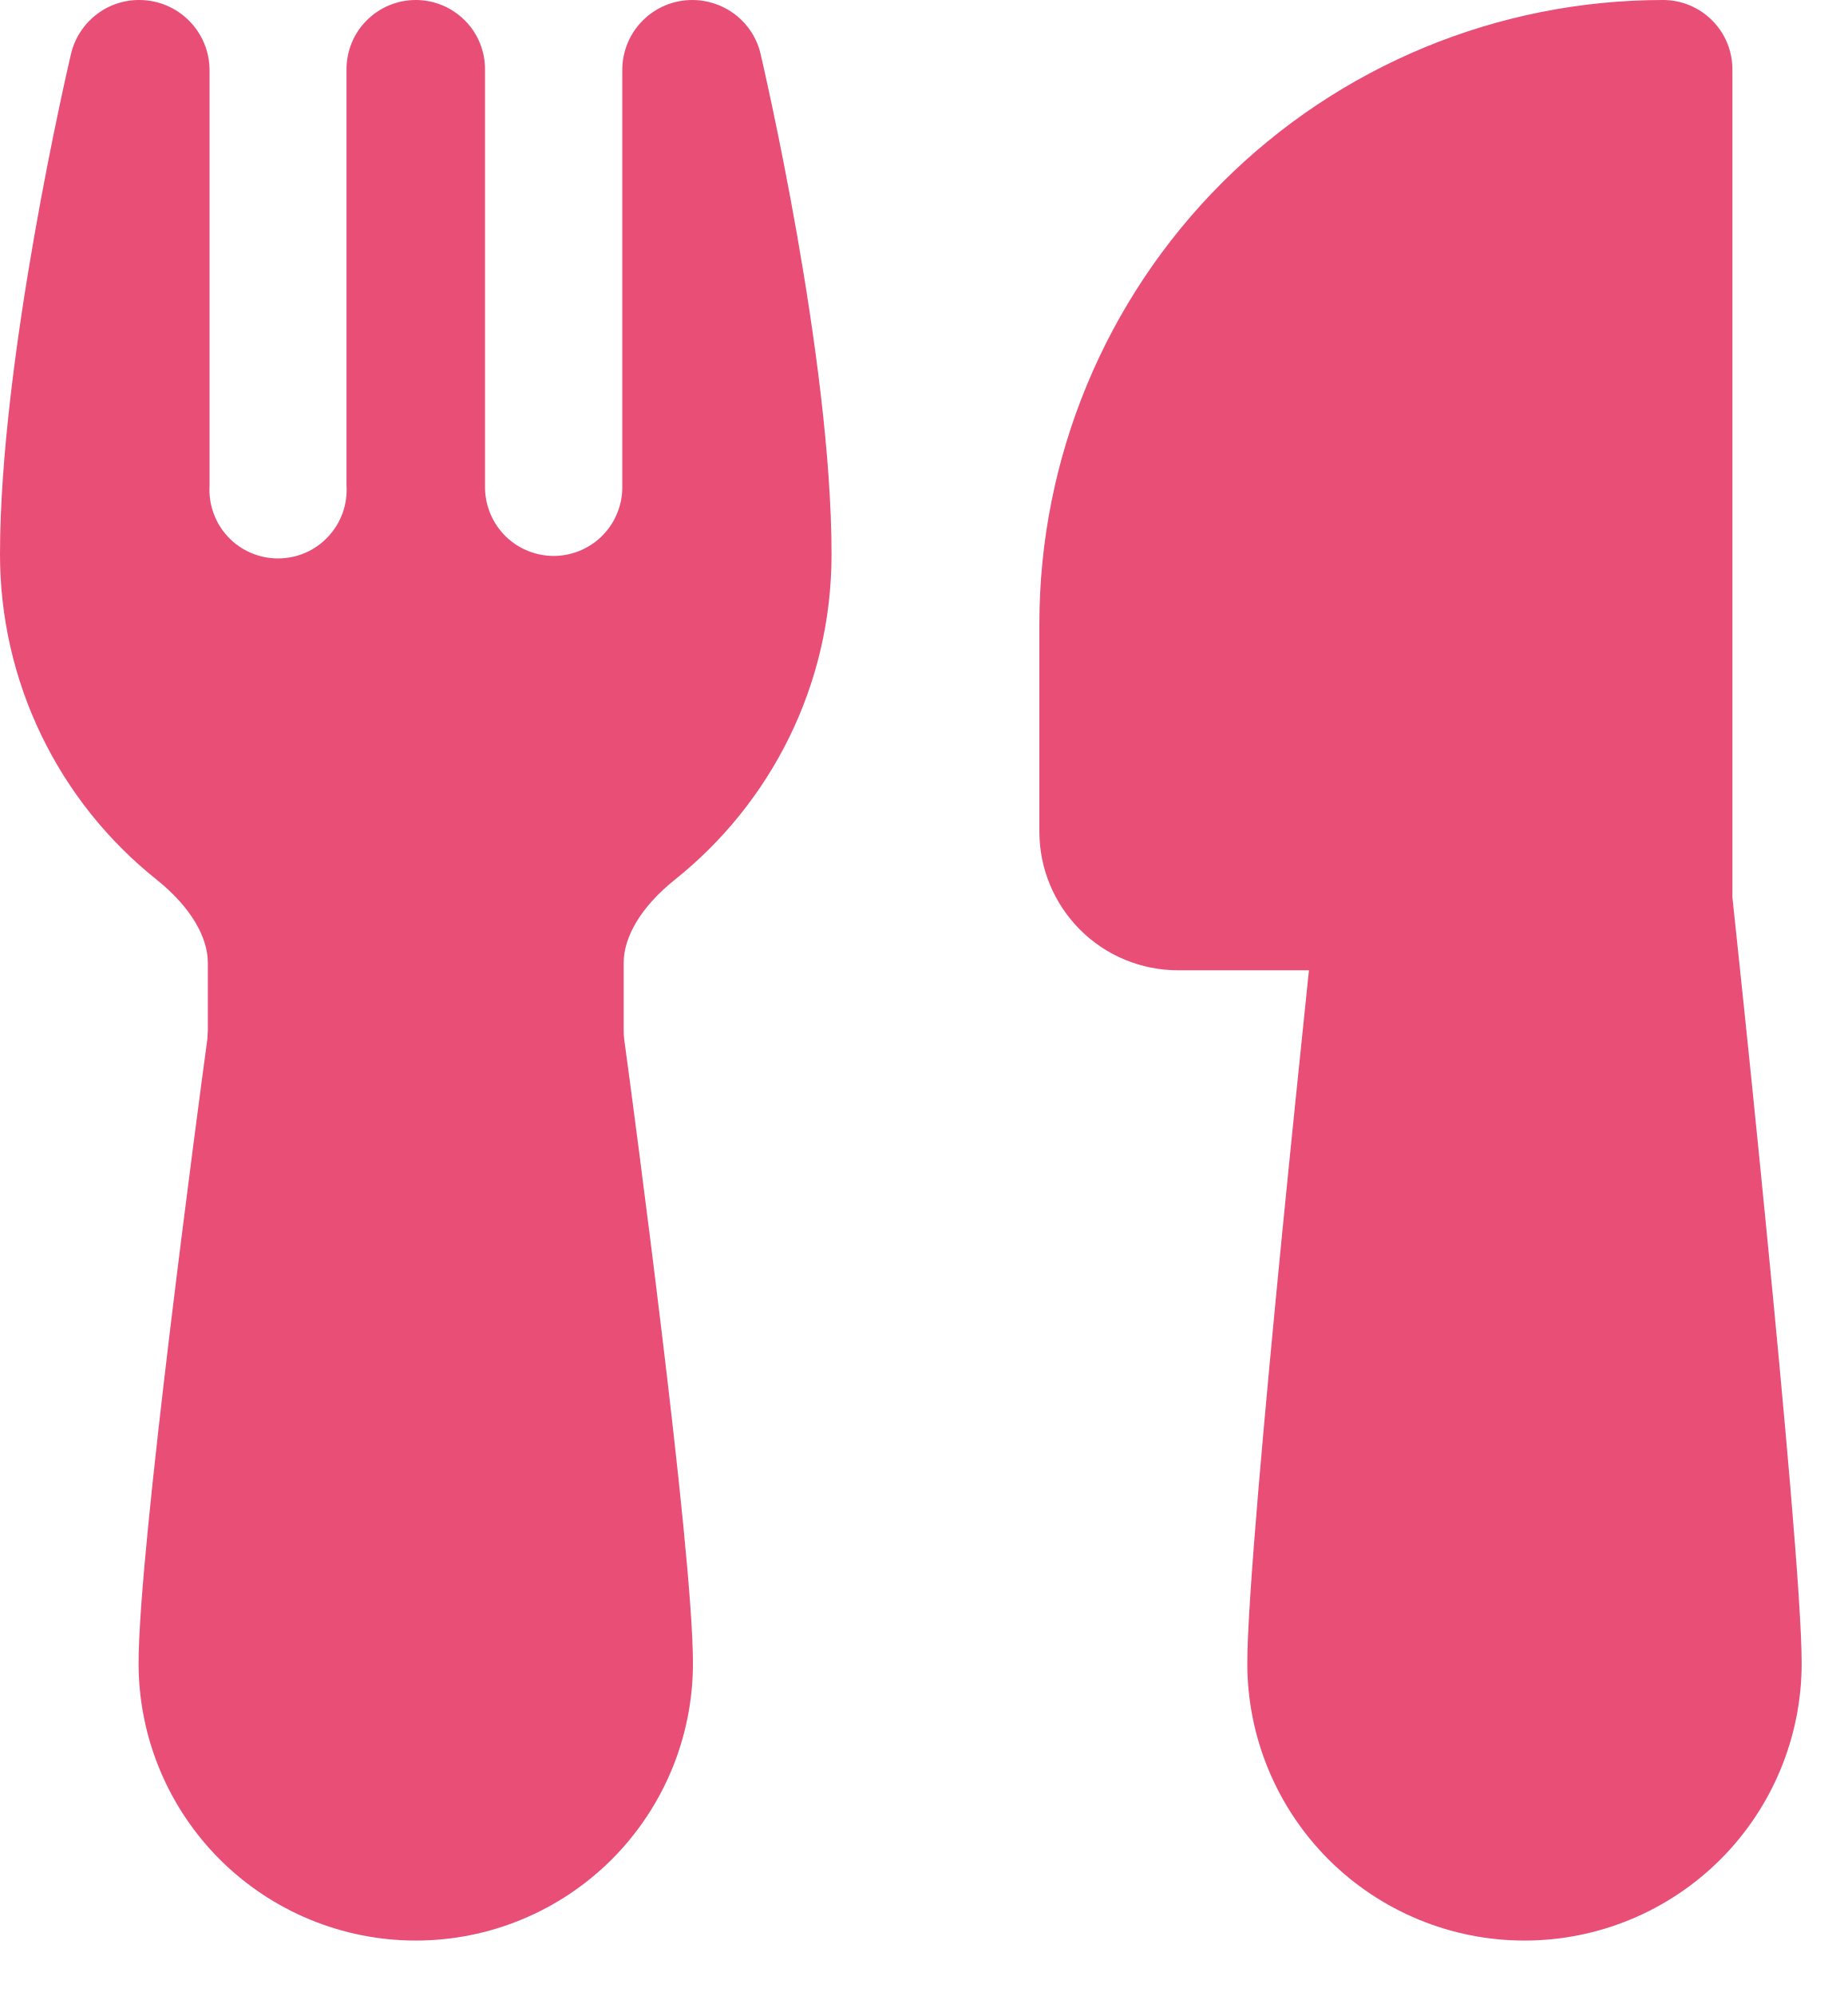
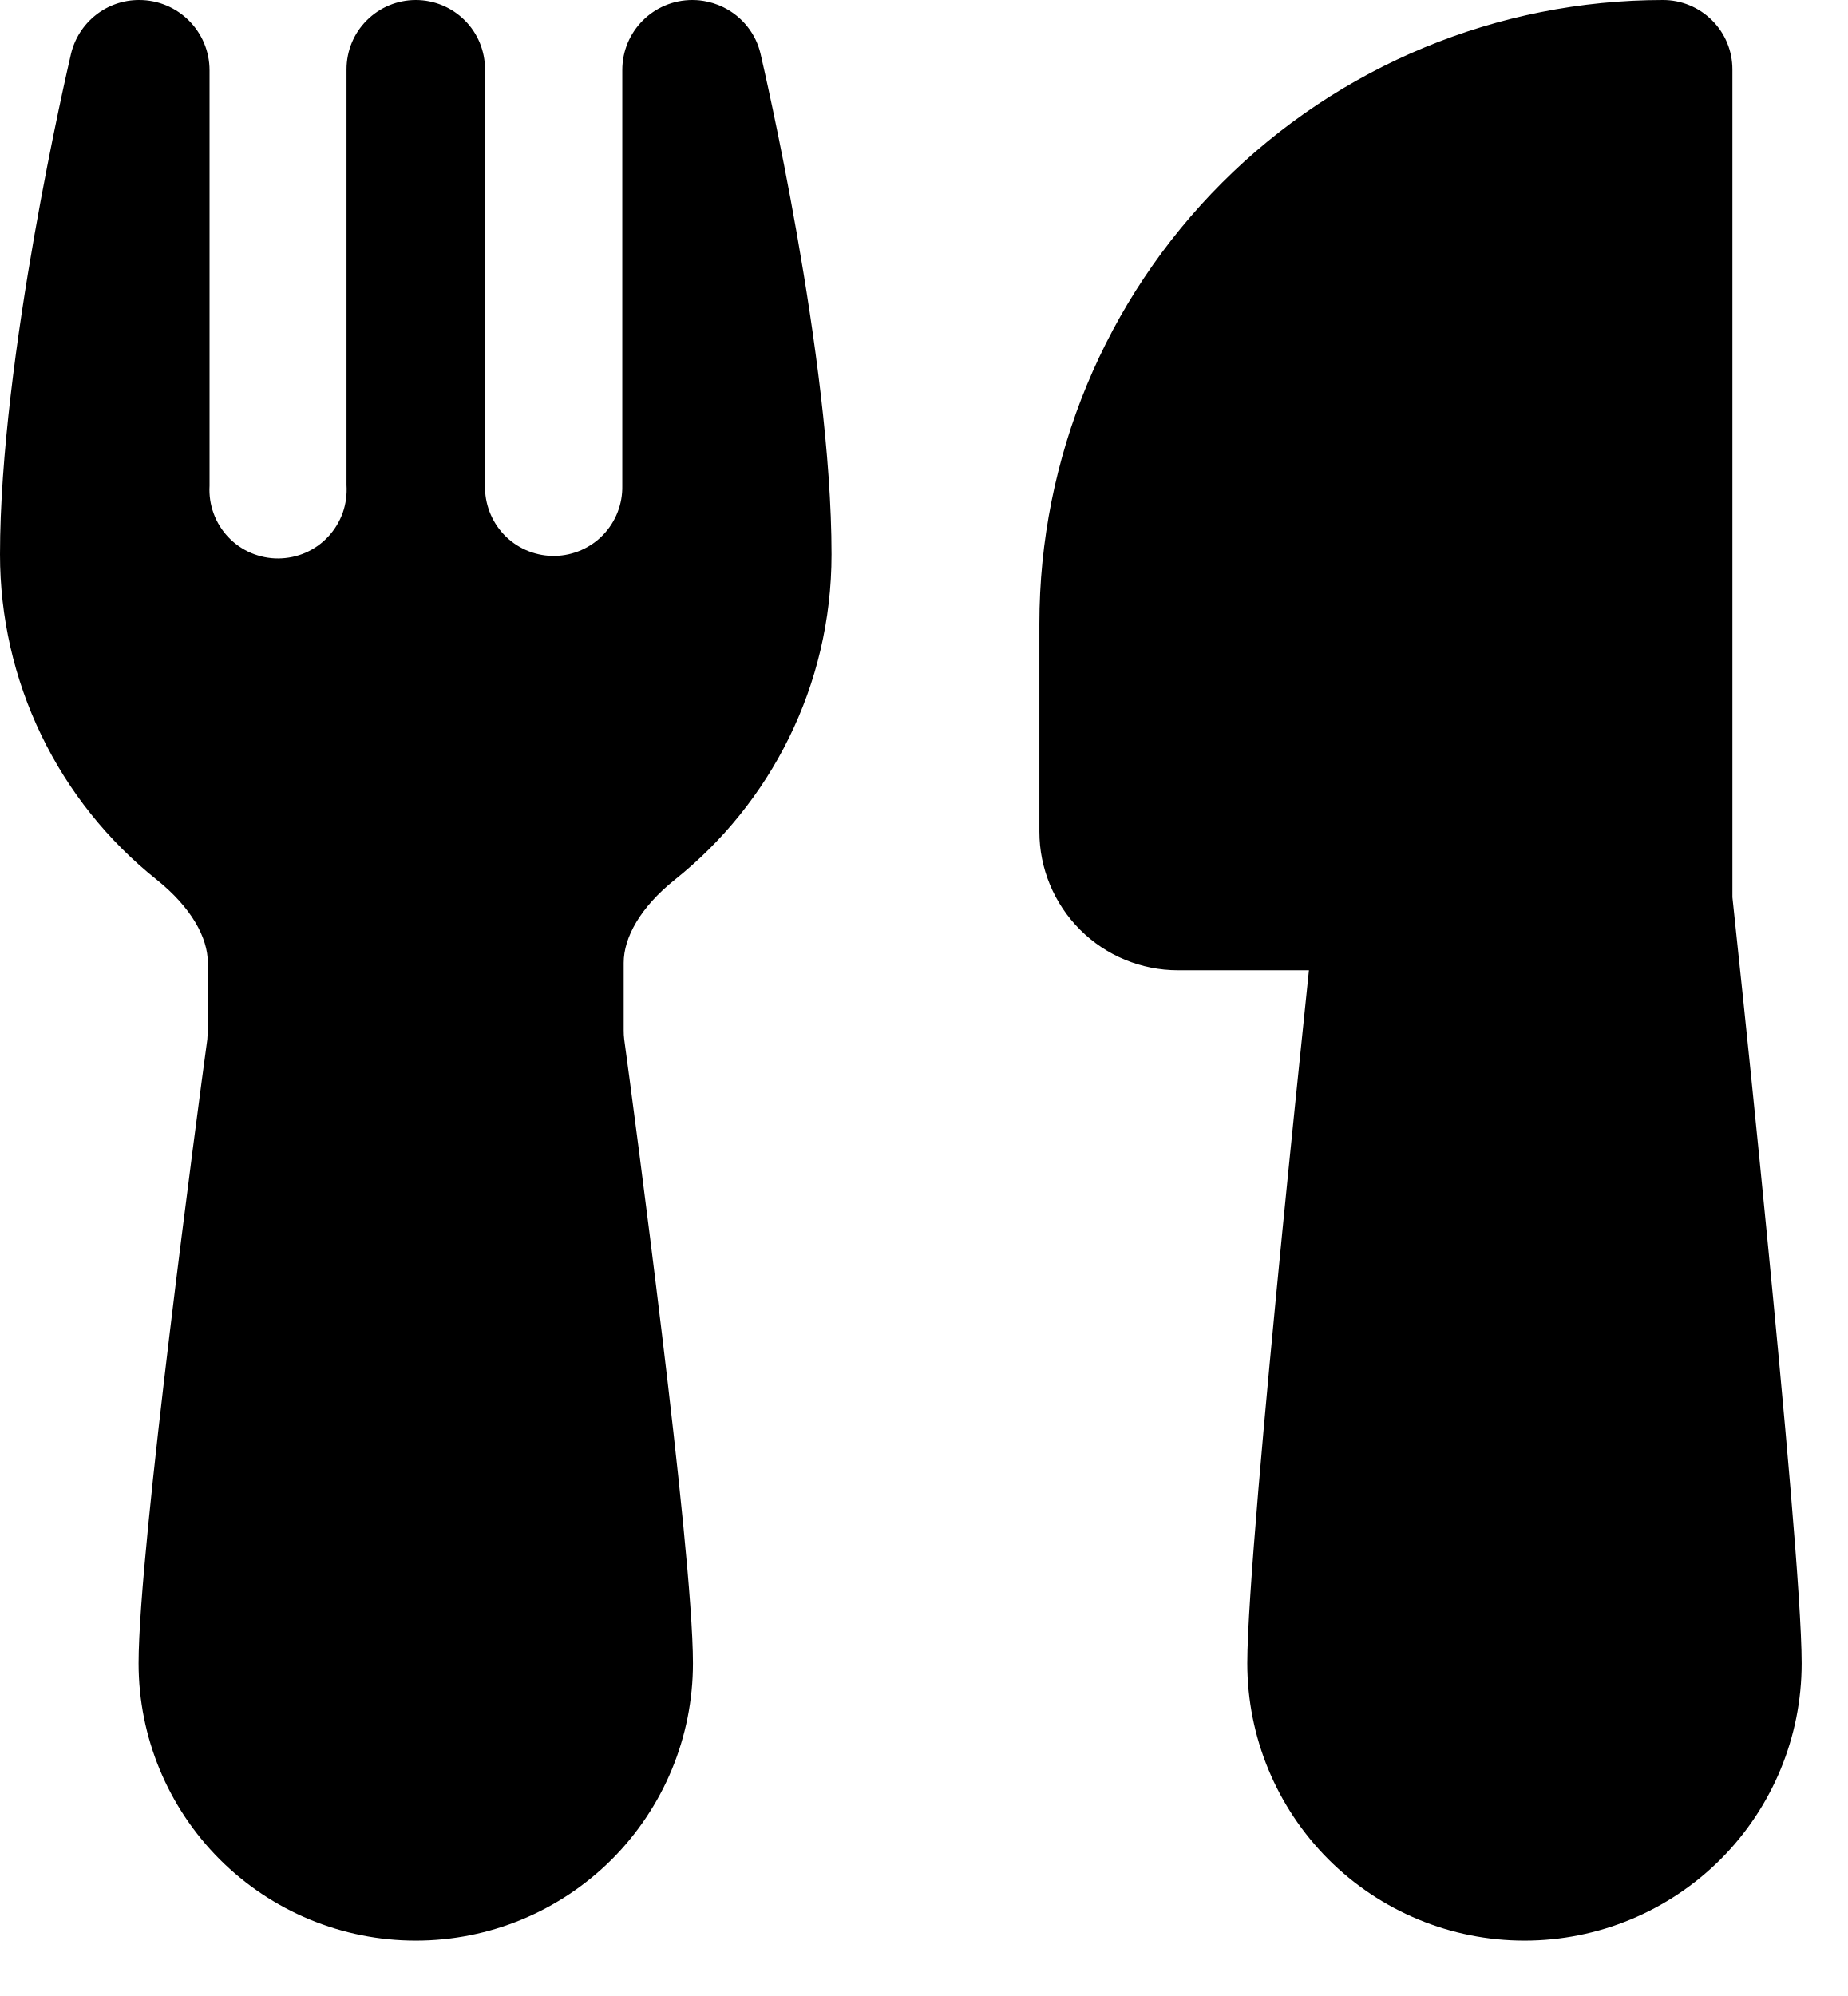
<svg xmlns="http://www.w3.org/2000/svg" width="25" height="27" viewBox="0 0 25 27" fill="none">
-   <path d="M9.793 0.101C9.917 0.163 10.026 0.251 10.112 0.36C10.198 0.468 10.259 0.594 10.29 0.729C10.324 0.878 11.25 4.841 11.25 7.5C11.25 9.281 10.421 10.869 9.131 11.899C8.662 12.274 8.438 12.682 8.438 13.024V13.935C8.438 13.979 8.44 14.02 8.445 14.059C8.509 14.524 8.739 16.251 8.955 18.041C9.167 19.798 9.375 21.714 9.375 22.5C9.375 23.495 8.98 24.448 8.277 25.152C7.573 25.855 6.62 26.25 5.625 26.25C4.63 26.25 3.677 25.855 2.973 25.152C2.27 24.448 1.875 23.495 1.875 22.5C1.875 21.712 2.083 19.8 2.295 18.041C2.511 16.251 2.741 14.524 2.805 14.059L2.812 13.935V13.024C2.812 12.682 2.587 12.274 2.119 11.899C1.458 11.372 0.924 10.703 0.557 9.941C0.19 9.18 -3.69865e-05 8.345 5.38732e-09 7.5C5.38732e-09 4.851 0.919 0.908 0.96 0.731C1.009 0.523 1.127 0.337 1.295 0.204C1.462 0.071 1.67 -0.001 1.884 2.98707e-06C2.409 2.98707e-06 2.835 0.426 2.835 0.951V6.572C2.828 6.699 2.846 6.825 2.89 6.944C2.933 7.064 3.001 7.173 3.088 7.265C3.175 7.357 3.28 7.43 3.397 7.48C3.514 7.529 3.639 7.555 3.766 7.554C3.893 7.553 4.018 7.527 4.135 7.476C4.251 7.425 4.355 7.351 4.441 7.258C4.528 7.165 4.594 7.055 4.637 6.936C4.679 6.816 4.696 6.689 4.688 6.562V0.938C4.688 0.689 4.786 0.45 4.962 0.275C5.138 0.099 5.376 2.98707e-06 5.625 2.98707e-06C5.874 2.98707e-06 6.112 0.099 6.288 0.275C6.464 0.45 6.562 0.689 6.562 0.938V6.611C6.568 6.857 6.671 7.091 6.848 7.262C7.026 7.432 7.264 7.525 7.51 7.52C7.756 7.514 7.99 7.412 8.161 7.234C8.331 7.056 8.424 6.818 8.419 6.572V0.947C8.419 0.424 8.842 2.98707e-06 9.367 2.98707e-06C9.409 2.98707e-06 9.592 3.02447e-06 9.793 0.101ZM14.062 8.438C14.062 6.2 14.951 4.054 16.534 2.471C18.116 0.889 20.262 2.98707e-06 22.5 2.98707e-06C22.749 2.98707e-06 22.987 0.099 23.163 0.275C23.339 0.45 23.438 0.689 23.438 0.938V12.137L23.473 12.469C23.622 13.868 23.765 15.268 23.902 16.669C24.133 19.024 24.375 21.664 24.375 22.5C24.375 23.495 23.98 24.448 23.277 25.152C22.573 25.855 21.62 26.25 20.625 26.25C19.63 26.25 18.677 25.855 17.973 25.152C17.27 24.448 16.875 23.495 16.875 22.5C16.875 21.664 17.117 19.024 17.348 16.669C17.466 15.474 17.584 14.331 17.672 13.483L17.709 13.125H15.938C15.44 13.125 14.963 12.928 14.612 12.576C14.26 12.224 14.062 11.747 14.062 11.25V8.438Z" fill="#E94E77" />
+   <path d="M9.793 0.101C9.917 0.163 10.026 0.251 10.112 0.36C10.198 0.468 10.259 0.594 10.29 0.729C10.324 0.878 11.25 4.841 11.25 7.5C11.25 9.281 10.421 10.869 9.131 11.899C8.662 12.274 8.438 12.682 8.438 13.024V13.935C8.438 13.979 8.44 14.02 8.445 14.059C8.509 14.524 8.739 16.251 8.955 18.041C9.167 19.798 9.375 21.714 9.375 22.5C9.375 23.495 8.98 24.448 8.277 25.152C7.573 25.855 6.62 26.25 5.625 26.25C4.63 26.25 3.677 25.855 2.973 25.152C2.27 24.448 1.875 23.495 1.875 22.5C1.875 21.712 2.083 19.8 2.295 18.041C2.511 16.251 2.741 14.524 2.805 14.059L2.812 13.935V13.024C2.812 12.682 2.587 12.274 2.119 11.899C1.458 11.372 0.924 10.703 0.557 9.941C0.19 9.18 -3.69865e-05 8.345 5.38732e-09 7.5C5.38732e-09 4.851 0.919 0.908 0.96 0.731C1.009 0.523 1.127 0.337 1.295 0.204C1.462 0.071 1.67 -0.001 1.884 2.98707e-06C2.409 2.98707e-06 2.835 0.426 2.835 0.951V6.572C2.828 6.699 2.846 6.825 2.89 6.944C2.933 7.064 3.001 7.173 3.088 7.265C3.175 7.357 3.28 7.43 3.397 7.48C3.514 7.529 3.639 7.555 3.766 7.554C3.893 7.553 4.018 7.527 4.135 7.476C4.251 7.425 4.355 7.351 4.441 7.258C4.528 7.165 4.594 7.055 4.637 6.936C4.679 6.816 4.696 6.689 4.688 6.562V0.938C4.688 0.689 4.786 0.45 4.962 0.275C5.138 0.099 5.376 2.98707e-06 5.625 2.98707e-06C5.874 2.98707e-06 6.112 0.099 6.288 0.275C6.464 0.45 6.562 0.689 6.562 0.938V6.611C6.568 6.857 6.671 7.091 6.848 7.262C7.026 7.432 7.264 7.525 7.51 7.52C7.756 7.514 7.99 7.412 8.161 7.234C8.331 7.056 8.424 6.818 8.419 6.572V0.947C8.419 0.424 8.842 2.98707e-06 9.367 2.98707e-06C9.409 2.98707e-06 9.592 3.02447e-06 9.793 0.101ZM14.062 8.438C14.062 6.2 14.951 4.054 16.534 2.471C18.116 0.889 20.262 2.98707e-06 22.5 2.98707e-06C22.749 2.98707e-06 22.987 0.099 23.163 0.275C23.339 0.45 23.438 0.689 23.438 0.938V12.137L23.473 12.469C23.622 13.868 23.765 15.268 23.902 16.669C24.133 19.024 24.375 21.664 24.375 22.5C24.375 23.495 23.98 24.448 23.277 25.152C22.573 25.855 21.62 26.25 20.625 26.25C19.63 26.25 18.677 25.855 17.973 25.152C17.27 24.448 16.875 23.495 16.875 22.5C16.875 21.664 17.117 19.024 17.348 16.669C17.466 15.474 17.584 14.331 17.672 13.483L17.709 13.125H15.938C15.44 13.125 14.963 12.928 14.612 12.576C14.26 12.224 14.062 11.747 14.062 11.25V8.438Z" fill="currentColor" />
</svg>
